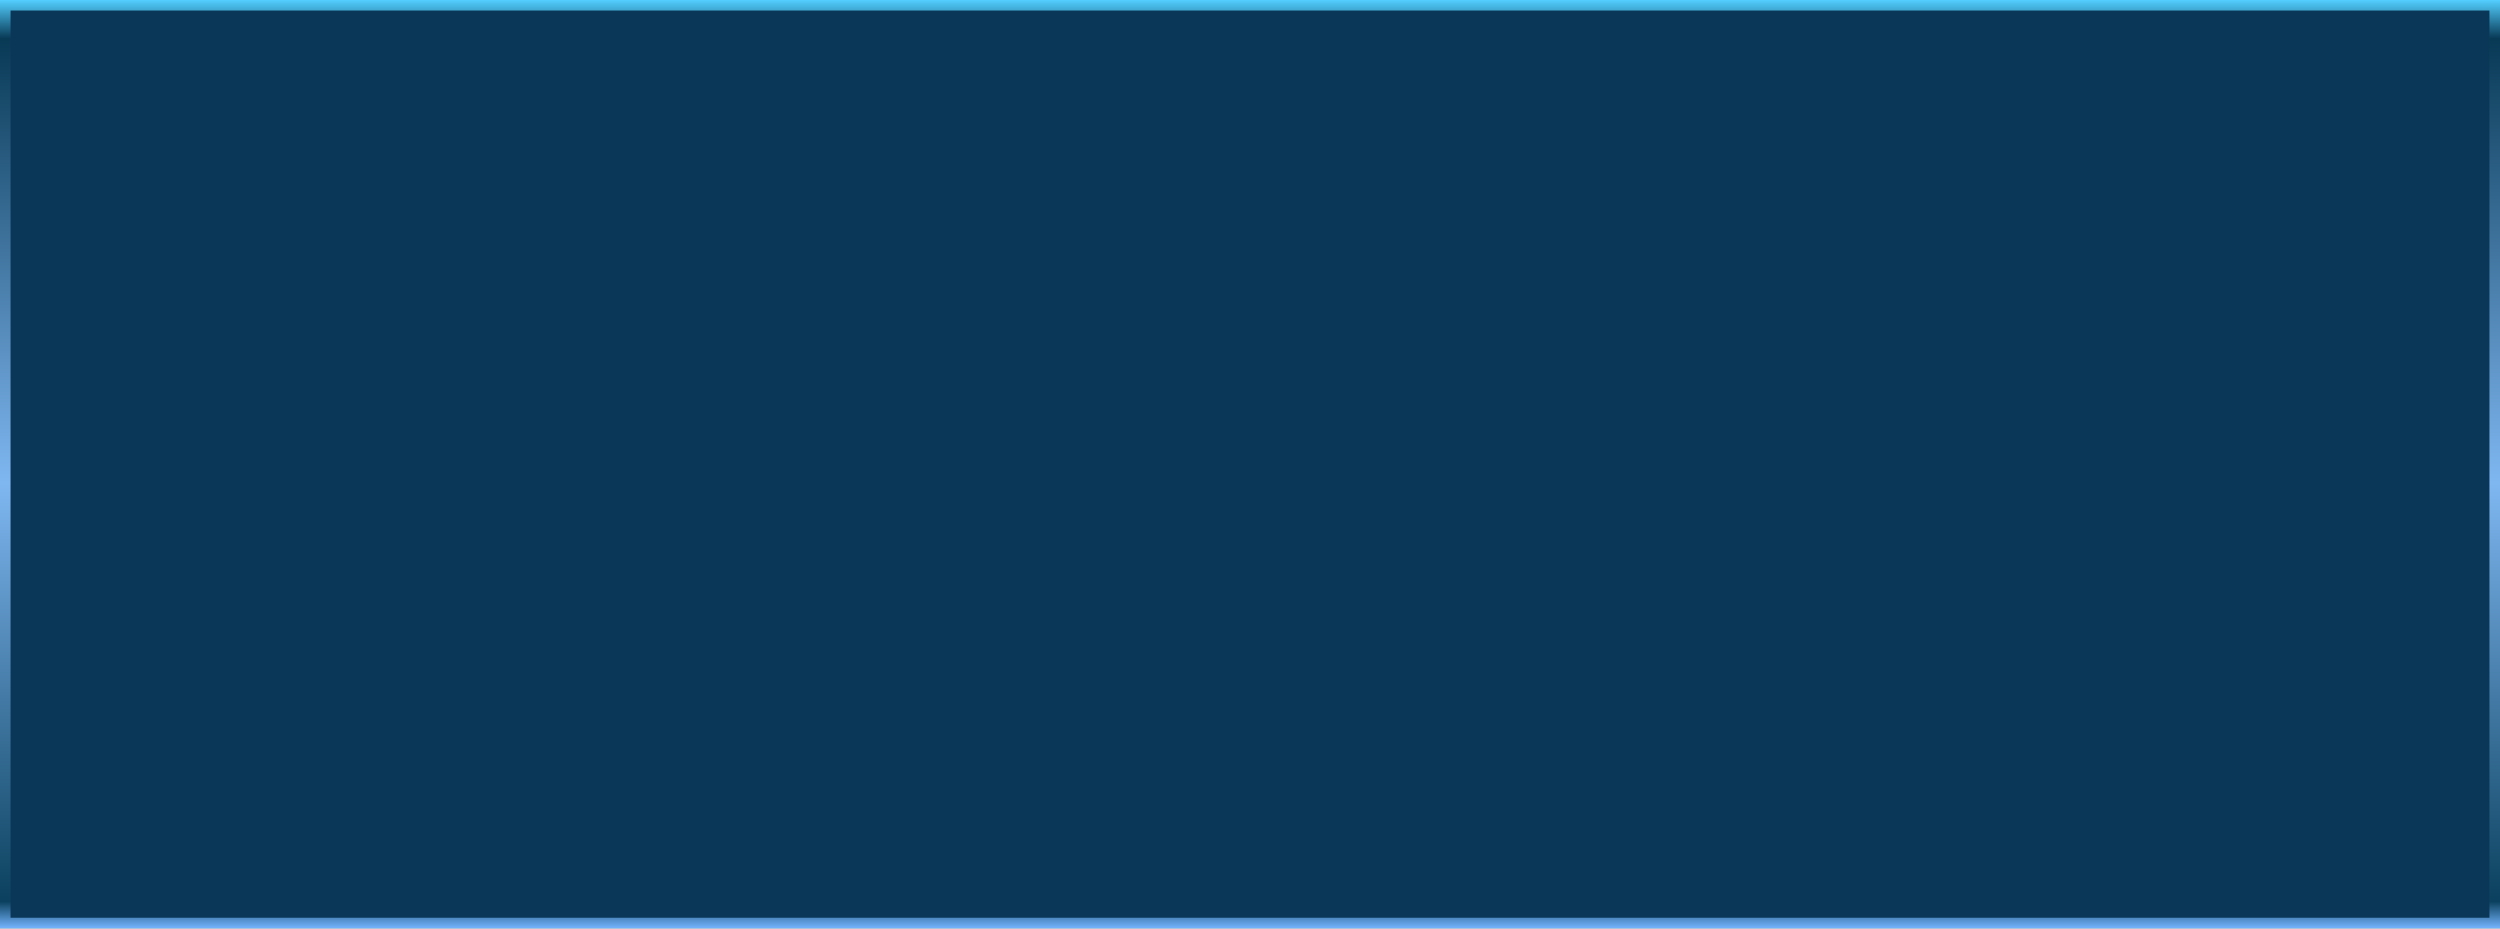
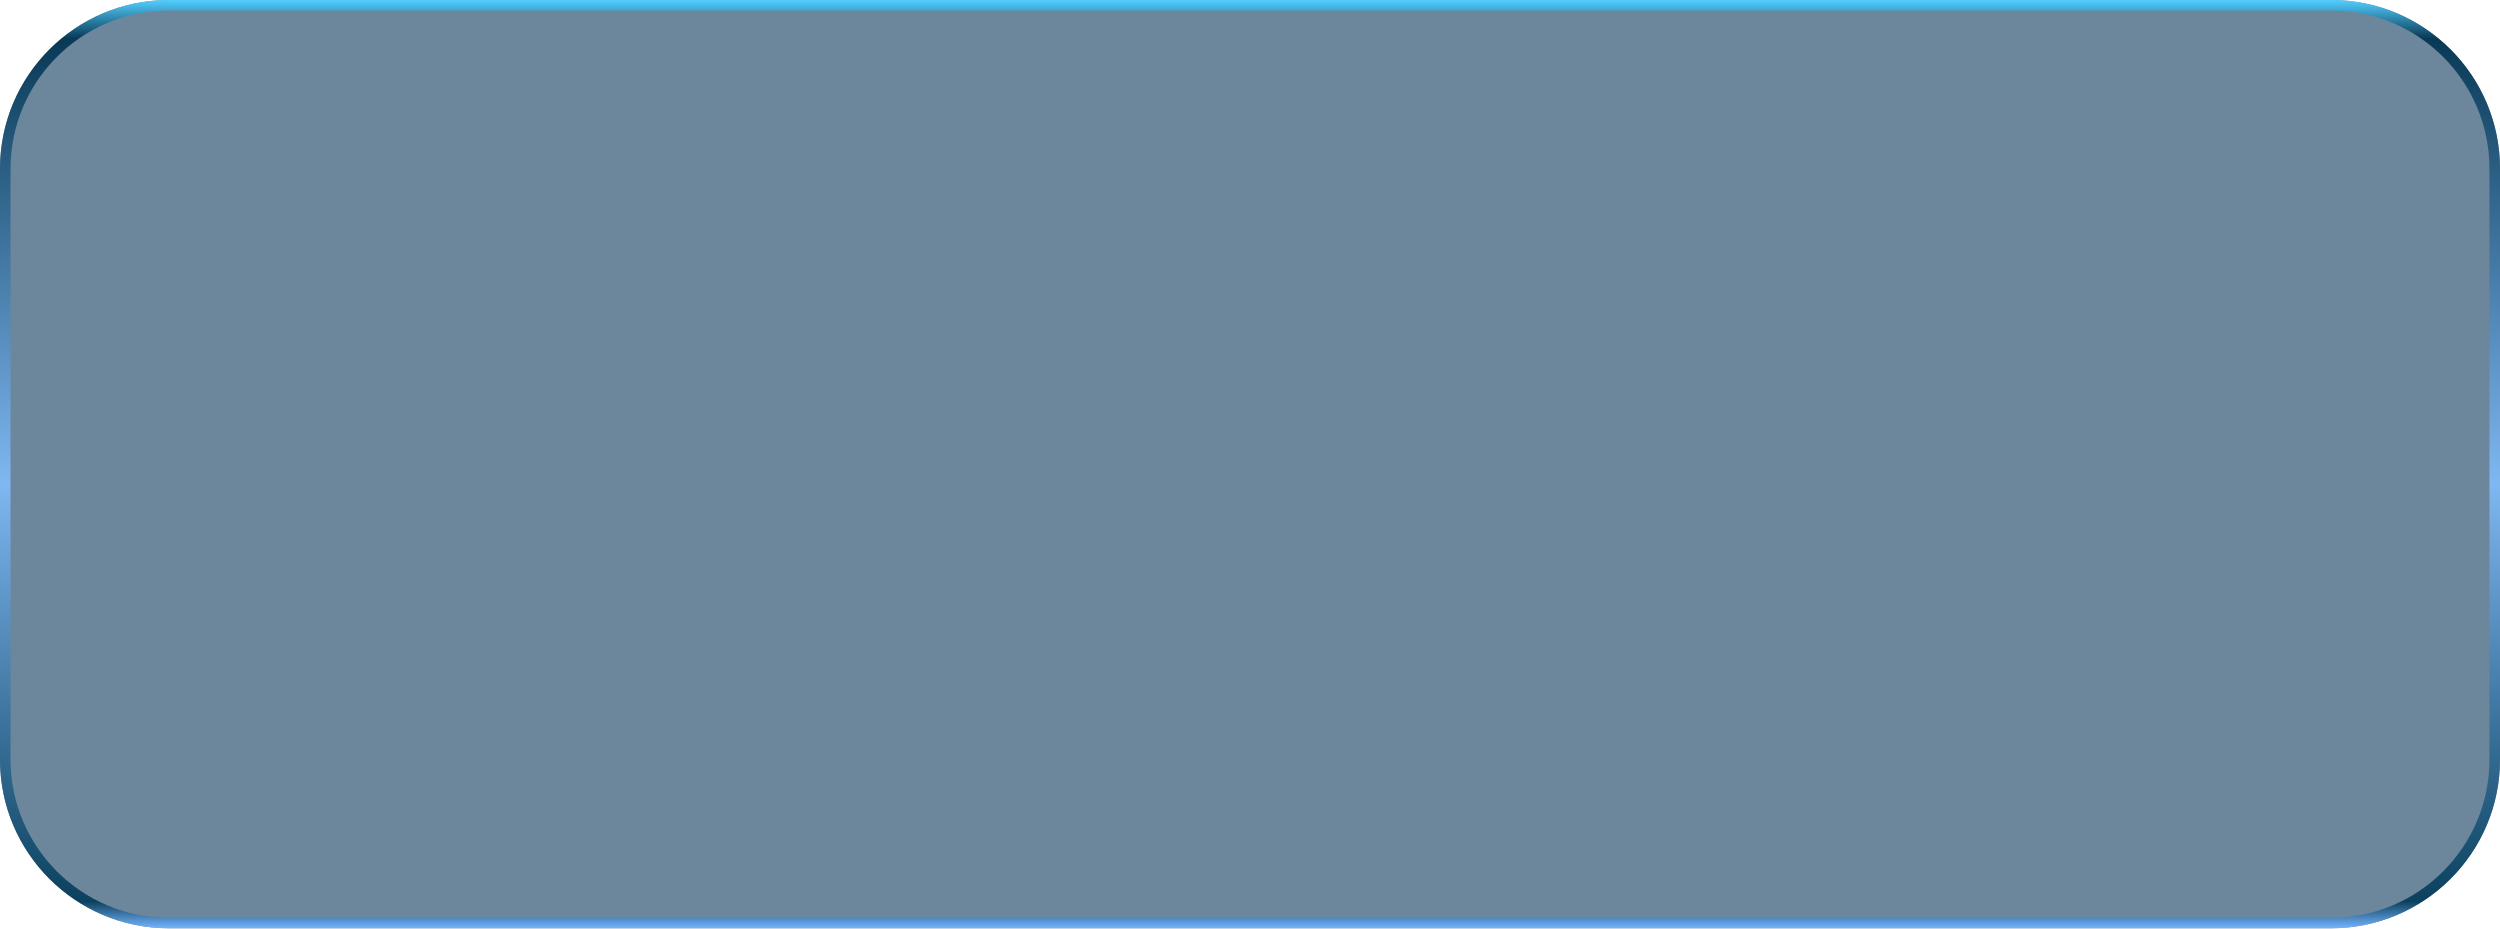
<svg xmlns="http://www.w3.org/2000/svg" version="1.1" width="237px" height="88px" viewBox="0 0 237.0 88.0">
  <defs>
    <clipPath id="i0">
      <path d="M1920,0 L1920,1080 L0,1080 L0,0 L1920,0 Z" />
    </clipPath>
    <clipPath id="i1">
-       <path d="M237,0 L237,88 L0,88 L0,0 L237,0 Z" />
+       <path d="M221,0 C229.837,-1.623249e-15 237,7.163 237,16 L237,72 C237,80.837 229.837,88 221,88 L16,88 C7.163,88 4.63487968e-15,80.837 0,72 L0,16 C-4.63487968e-15,7.163 7.163,1.623249e-15 16,0 L221,0 Z" />
    </clipPath>
    <linearGradient id="i2" x1="118.5px" y1="0px" x2="118.5px" y2="88px" gradientUnits="userSpaceOnUse">
      <stop stop-color="#53CFFF" offset="0%" />
      <stop stop-color="#083955" offset="4.167%" />
      <stop stop-color="#7FB7F1" offset="52.043%" />
      <stop stop-color="#0B415E" offset="97.126%" />
      <stop stop-color="#75B4FF" offset="100%" />
    </linearGradient>
  </defs>
-   <g transform="translate(-1211.0 -119.0)">
+   <g transform="translate(-476.0 -119.0)">
    <g clip-path="url(#i0)">
-       <g transform="translate(1211.0 119.0)">
+       <g transform="translate(476.0 119.0)">
        <g clip-path="url(#i1)">
-           <polygon points="0,0 237,0 237,88 0,88 0,0" stroke="none" fill="#0A3758" />
-           <polygon points="0,0 237,0 237,88 0,88 0,0 0,0" stroke="url(#i2)" stroke-width="2" fill="none" stroke-miterlimit="5" />
+           <polygon points="0,0 237,0 237,88 0,88 0,0" stroke="none" fill="rgba(10, 55, 88, 0.6)" />
+         </g>
+         <g clip-path="url(#i1)">
+           <path d="M16,0 L221,0 C229.837,-1.623249e-15 237,7.163 237,16 L237,72 C237,80.837 229.837,88 221,88 L16,88 C7.163,88 4.63487968e-15,80.837 0,72 L0,16 C-4.63487968e-15,7.163 7.163,1.623249e-15 16,0 Z" stroke="url(#i2)" stroke-width="2" fill="none" stroke-miterlimit="5" />
        </g>
      </g>
    </g>
  </g>
</svg>
